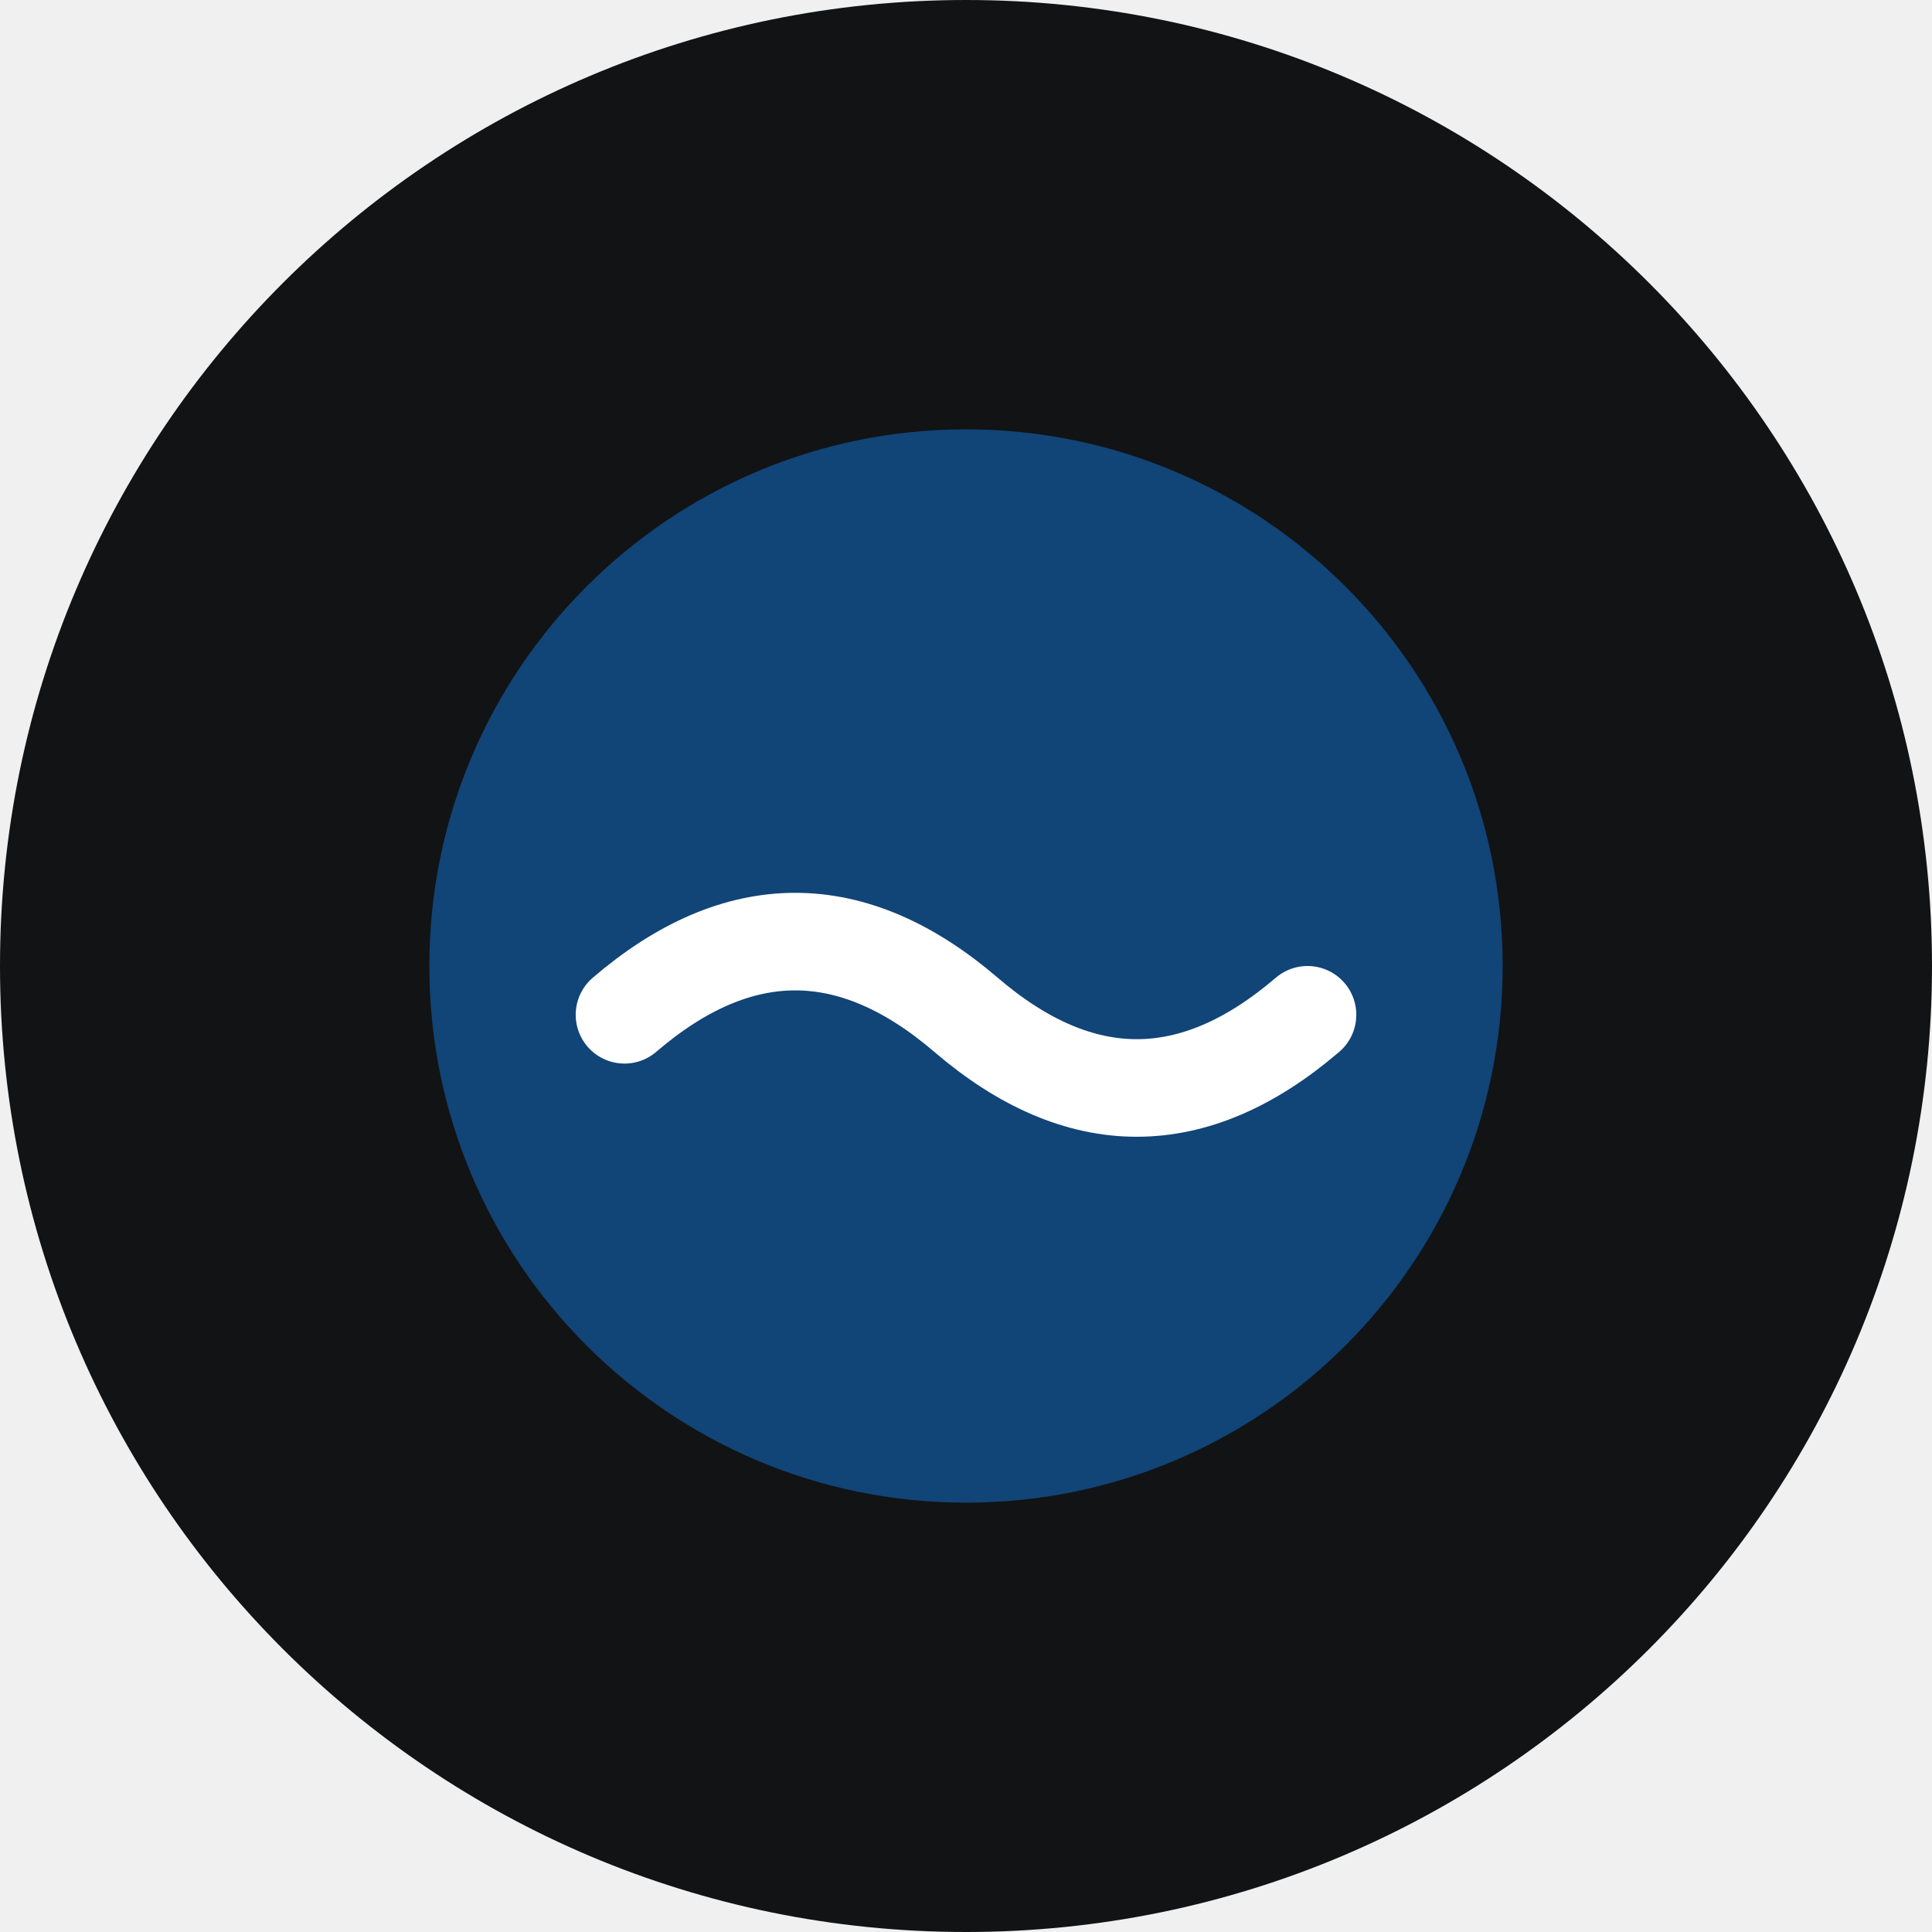
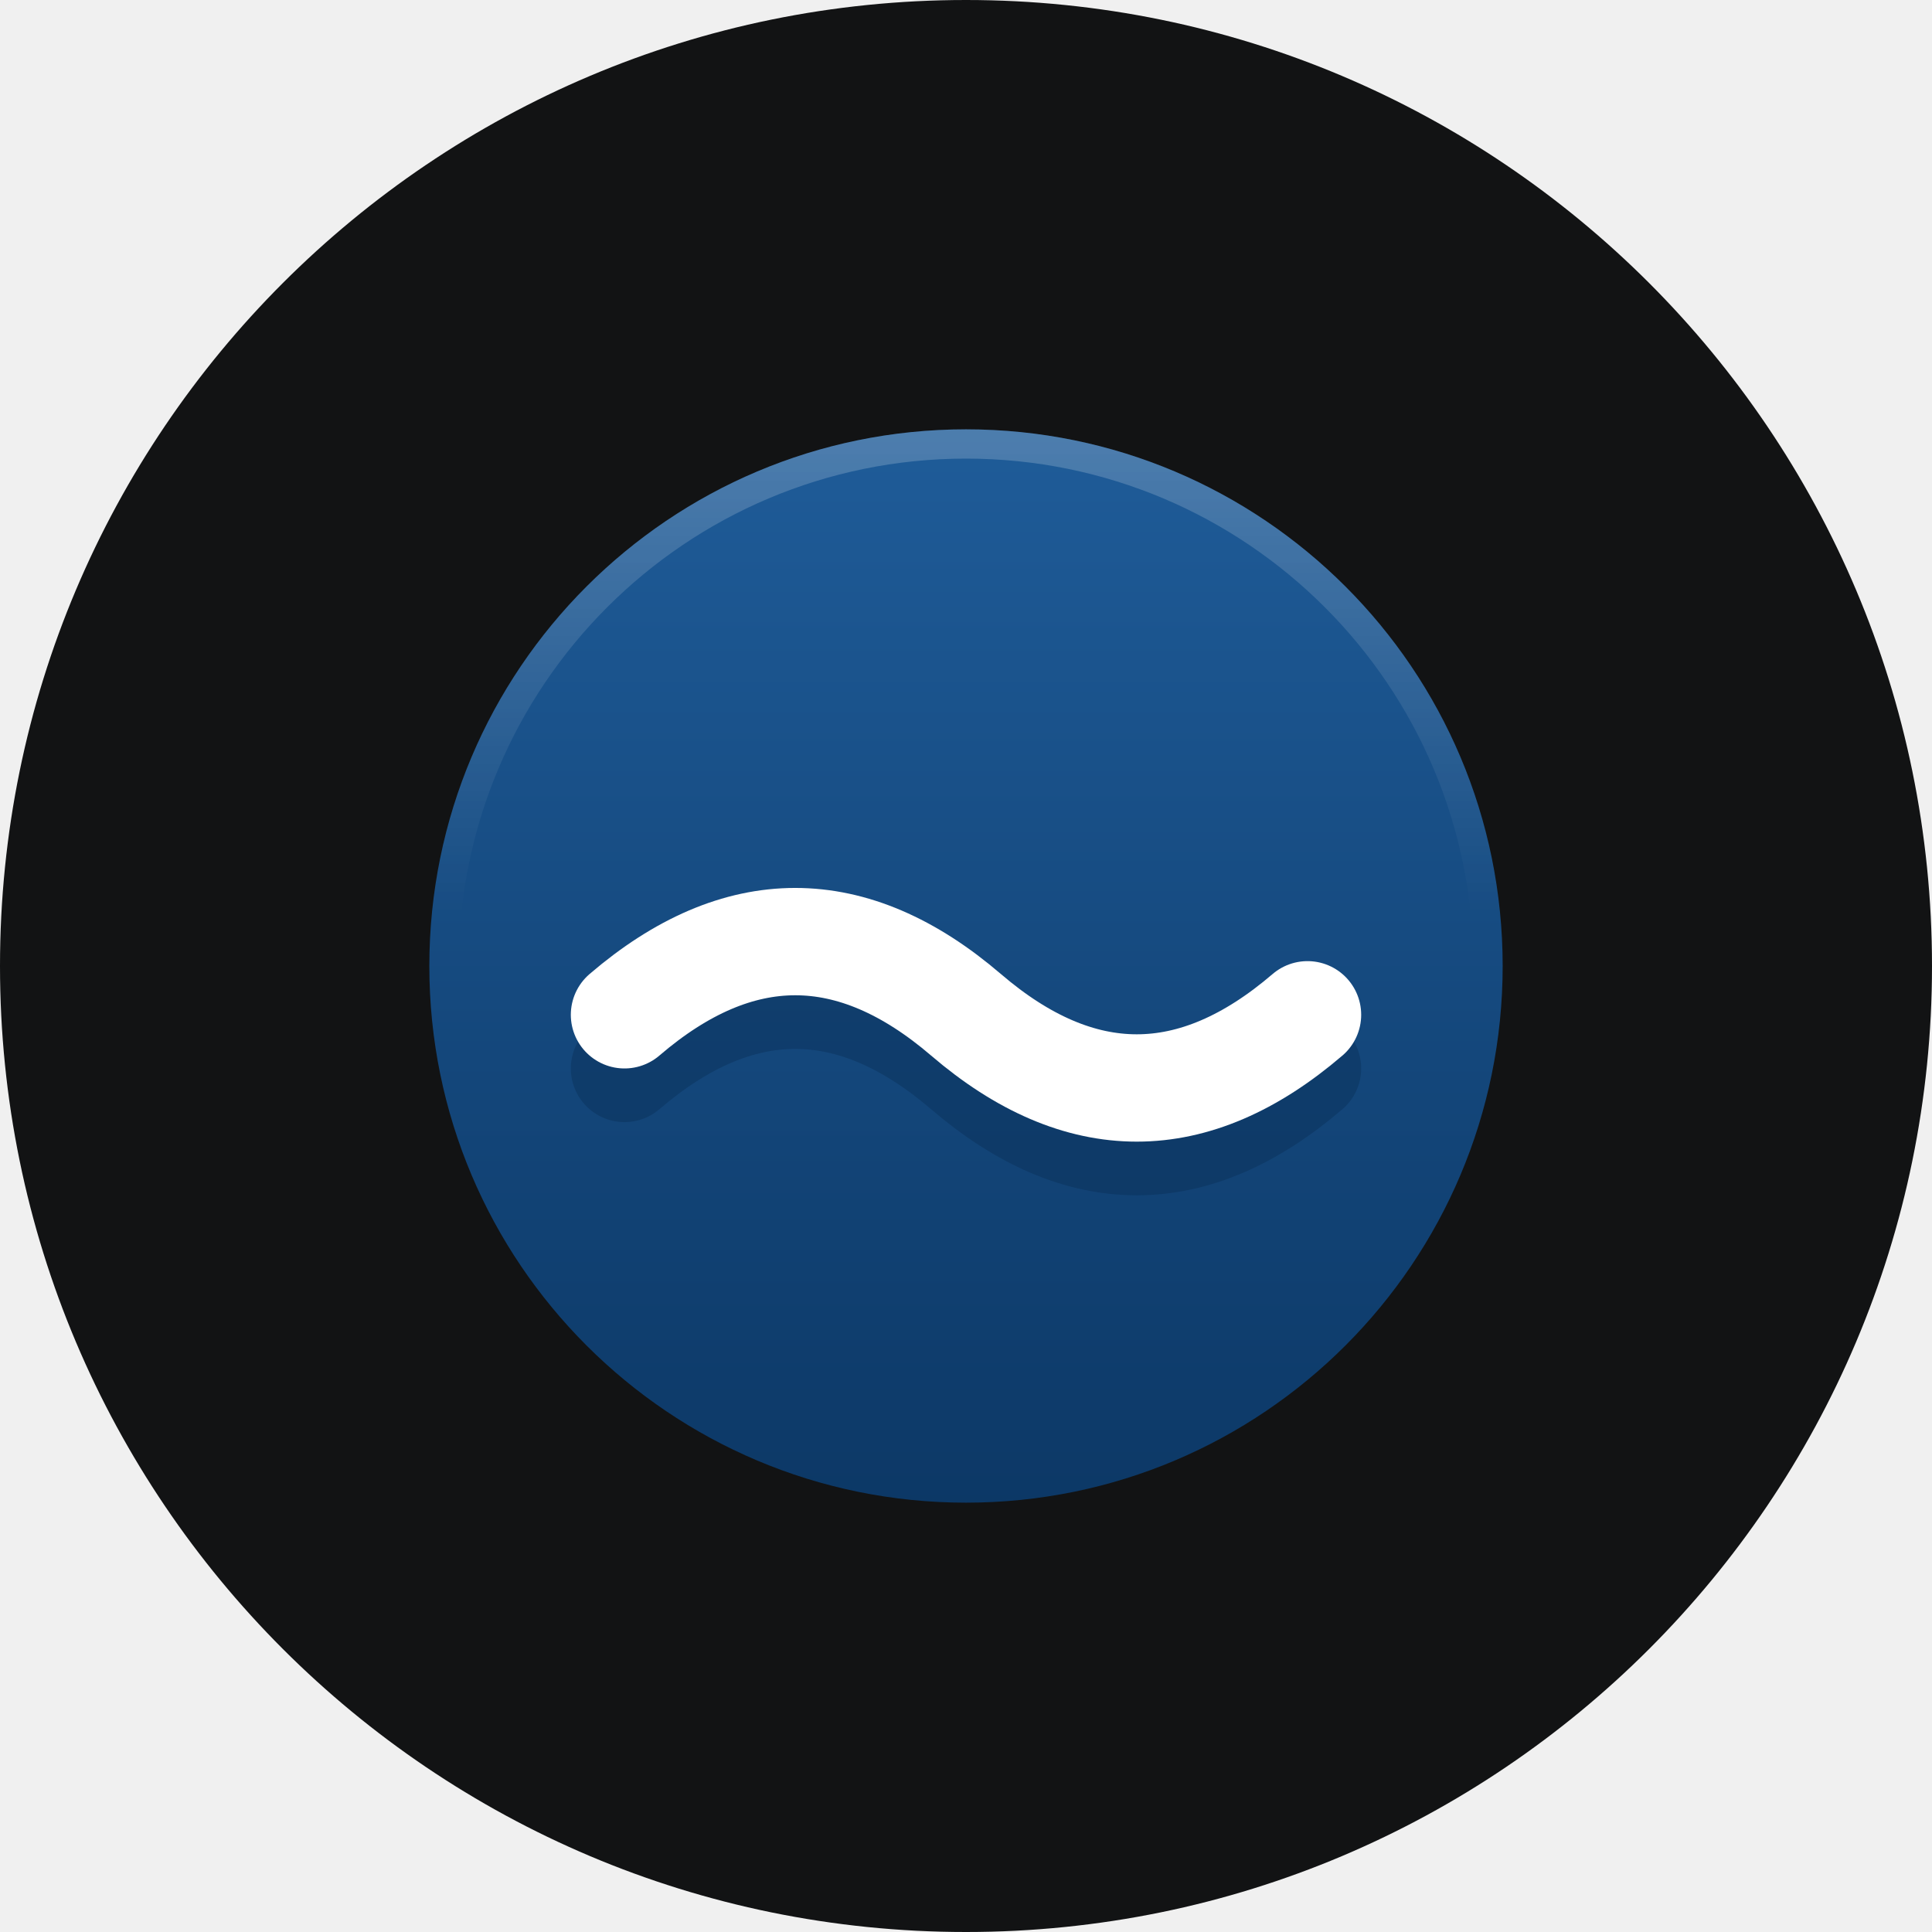
<svg xmlns="http://www.w3.org/2000/svg" width="108" height="108" viewBox="0 0 108 108">
  <clipPath id="m">
    <circle cx="54" cy="54" r="54" />
  </clipPath>
  <g clip-path="url(#m)">
    <rect width="108" height="108" fill="#121314" />
    <g transform="translate(54 54) scale(2.72727) translate(-12 -12)">
-       <circle cx="12" cy="12" r="11" fill="#114477" />
-       <path d="M5 13q3.5-3 7 0t7 0" fill="none" stroke="#FFFFFF" stroke-width="2" stroke-linecap="round" />
+       <defs>
+         <linearGradient id="od-disc" x1="0" y1="0" x2="0" y2="1">
+           <stop offset="0" stop-color="#1F5C99" />
+           <stop offset="1" stop-color="#0C3866" />
+         </linearGradient>
+         <linearGradient id="od-rim" x1="0" y1="0" x2="0" y2="1">
+           <stop offset="0" stop-color="#FFFFFF" stop-opacity="0.2" />
+           <stop offset="0.45" stop-color="#FFFFFF" stop-opacity="0" />
+         </linearGradient>
+       </defs>
+       <circle cx="12" cy="12" r="11" fill="url(#od-disc)" />
+       <circle cx="12" cy="12" r="10.7" fill="none" stroke="url(#od-rim)" stroke-width="0.6" />
+       <path d="M5 14.1q3.5-3 7 0t7 0" fill="none" stroke="#072A4D" stroke-opacity="0.35" stroke-width="2.2" stroke-linecap="round" />
+       <path d="M5 13q3.5-3 7 0t7 0" fill="none" stroke="#FFFFFF" stroke-width="2.2" stroke-linecap="round" />
    </g>
  </g>
</svg>
